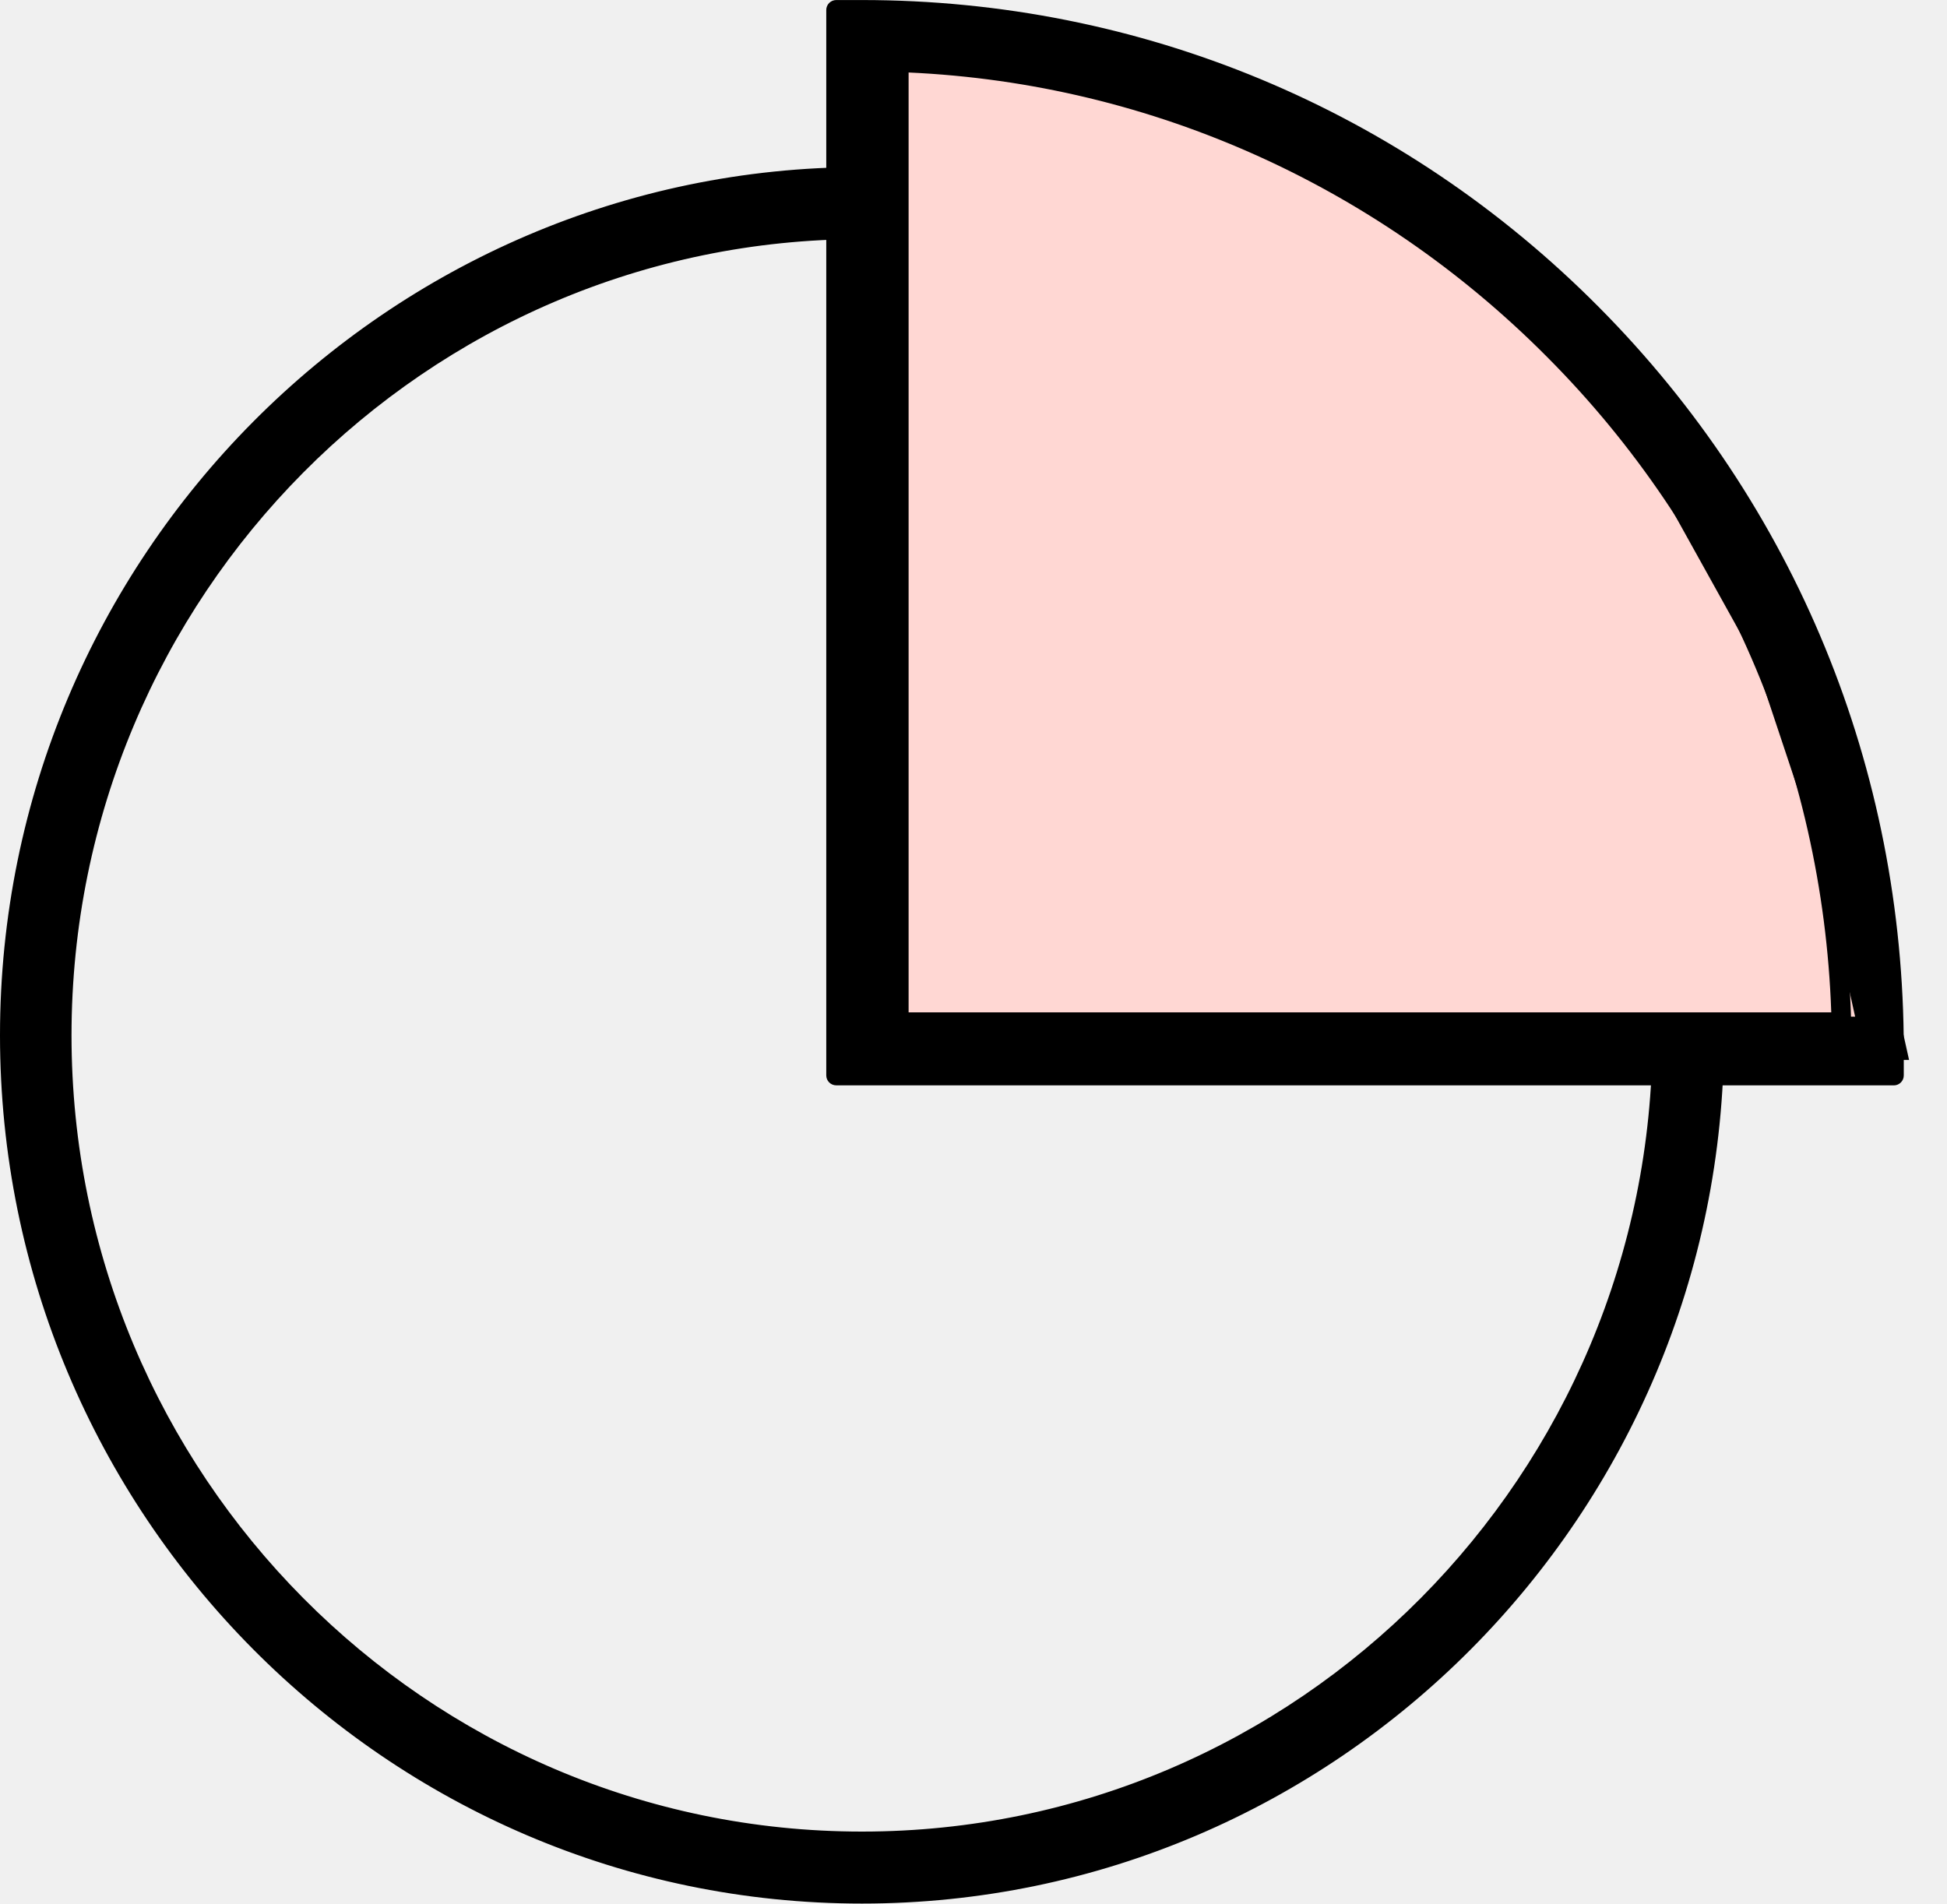
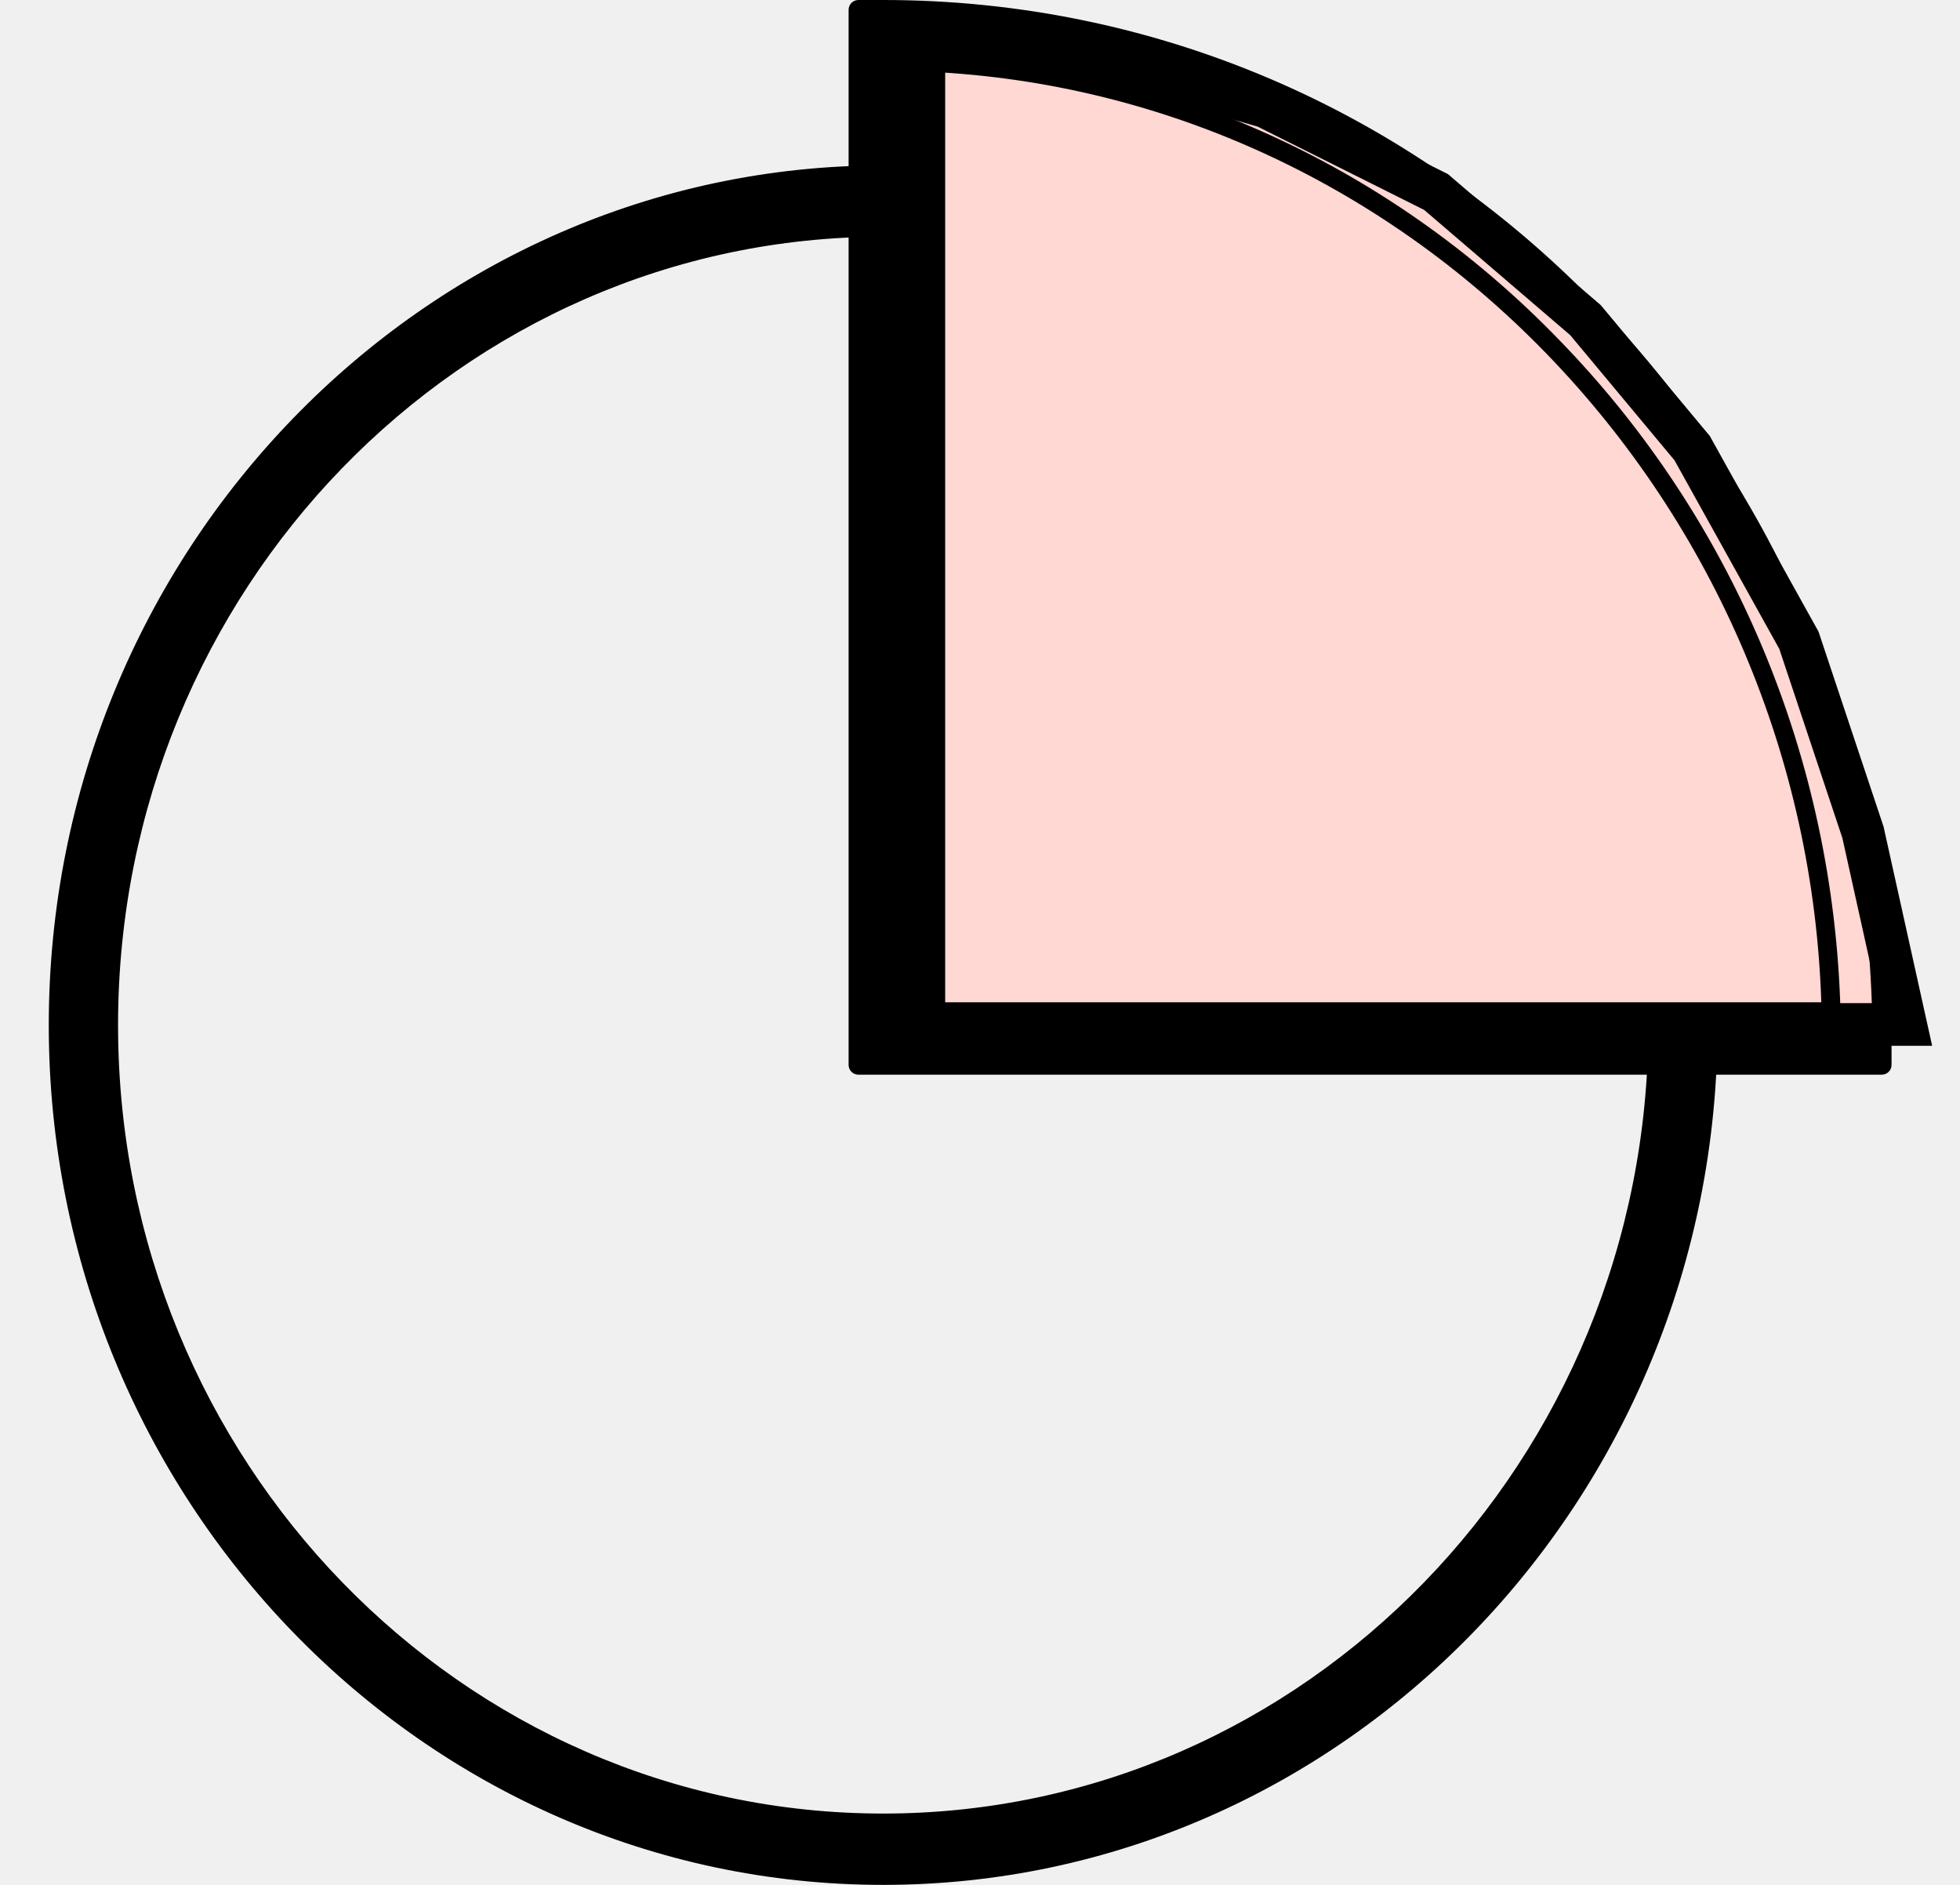
- <svg xmlns="http://www.w3.org/2000/svg" width="45" height="44" viewBox="0 0 45 44" fill="none">
-   <path d="M19.922 43.769C9.065 43.769.23 34.867.23 23.931c0-10.937 8.836-19.838 19.693-19.838v1.202c-10.191 0-18.5 8.37-18.5 18.636s8.309 18.636 18.5 18.636 18.5-8.37 18.5-18.636h1.194c0 10.936-8.837 19.838-19.717 19.838h.023z" fill="#000" />
-   <path d="M19.923 44C8.93 44 0 34.983 0 23.93 0 12.88 8.952 3.862 19.923 3.862a.23.23 0 0 1 .23.232v1.202a.231.231 0 0 1-.23.231c-10.076 0-18.27 8.254-18.27 18.405 0 10.15 8.194 18.404 18.27 18.404 10.077 0 18.27-8.254 18.27-18.404a.23.23 0 0 1 .23-.232h1.194a.23.23 0 0 1 .23.232C39.846 35.006 30.895 44 19.922 44zm-.23-39.7C9.067 4.417.437 13.18.437 23.93c0 10.752 8.745 19.63 19.487 19.63 10.742 0 19.35-8.67 19.487-19.398h-.757c-.115 10.289-8.47 18.636-18.73 18.636S1.193 34.335 1.193 23.93c0-10.405 8.287-18.752 18.5-18.867V4.3z" fill="#000" />
-   <path d="M43.772 24.879H19.328V.254h.597c6.38 0 12.371 2.498 16.87 7.03 4.498 4.531 6.977 10.566 6.977 16.993v.602zm-23.25-1.203h22.034c-.161-5.872-2.502-11.352-6.634-15.537-4.131-4.162-9.594-6.52-15.423-6.682v22.196l.023.023z" fill="#000" />
-   <path d="M20.5 24V.917L25 1.5l3.5 1 4 2 3.5 3 2.5 3L41 15l1.5 4.5 1 4.5h-23z" fill="#FFD7D3" stroke="#000" />
-   <path d="M43.771 25.087H19.327a.23.23 0 0 1-.23-.232V.232a.23.23 0 0 1 .23-.231h.597c6.427 0 12.486 2.52 17.03 7.098 4.545 4.578 7.047 10.682 7.047 17.156v.601a.23.23 0 0 1-.23.232zm-24.237-.463h24.008v-.37c0-6.358-2.456-12.323-6.932-16.832A23.402 23.402 0 0 0 19.901.462h-.367v24.185-.023zm23.02-.763H20.522a.23.23 0 0 1-.23-.231V1.434s.023-.116.069-.162a.208.208 0 0 1 .16-.07 22.637 22.637 0 0 1 15.562 6.752 23.07 23.07 0 0 1 6.702 15.676c0 .07 0 .116-.069.162a.208.208 0 0 1-.16.07zM20.75 23.4h21.575a22.562 22.562 0 0 0-6.564-15.145c-4.017-4.046-9.365-6.404-15.034-6.59V23.4h.023z" fill="#000" />
+ <svg xmlns="http://www.w3.org/2000/svg" width="26" height="25" viewBox="0 0 26 25" fill="none">
+   <g clip-path="url(#lwg5lzam5a)">
+     <path d="M11.716 24.869c-6.031 0-10.94-5.058-10.94-11.272S5.684 2.325 11.715 2.325v.683c-5.661 0-10.278 4.756-10.278 10.589s4.617 10.588 10.278 10.588c5.662 0 10.278-4.755 10.278-10.588h.663c0 6.214-4.91 11.272-10.953 11.272h.012z" fill="#000" />
+     <path d="M11.716 25C5.608 25 .647 19.876.647 13.597c0-6.28 4.974-11.403 11.069-11.403a.13.13 0 0 1 .127.131v.683a.13.13 0 0 1-.127.132c-5.598 0-10.15 4.69-10.15 10.457s4.552 10.457 10.15 10.457c5.598 0 10.15-4.69 10.15-10.457a.13.13 0 0 1 .128-.131h.663a.13.13 0 0 1 .127.13C22.784 19.89 17.811 25 11.716 25zm-.128-22.557C5.684 2.51.89 7.488.89 13.597S5.748 24.75 11.716 24.75c5.968 0 10.75-4.926 10.826-11.022h-.42c-.064 5.846-4.706 10.589-10.406 10.589S1.31 19.509 1.31 13.597c0-5.912 4.603-10.654 10.277-10.72v-.434z" fill="#000" />
+     <path d="M24.964 14.136h-13.58V.145h.331c3.545 0 6.873 1.418 9.372 3.993 2.5 2.575 3.877 6.004 3.877 9.656v.342zm-12.917-.683h12.24c-.088-3.337-1.389-6.45-3.684-8.829C18.308 2.26 15.273.92 12.034.828v12.611l.013.014z" fill="#000" />
+     <path d="M12.255 13.59V.518l2.548.33 1.982.566 2.265 1.133 1.982 1.699 1.415 1.698 1.416 2.548.85 2.548.565 2.548H12.255z" fill="#FFD7D3" stroke="#000" stroke-width=".566" />
+     <path d="M24.964 14.254h-13.58a.13.13 0 0 1-.127-.132V.132A.13.13 0 0 1 11.384 0h.332c3.57 0 6.937 1.432 9.461 4.033 2.525 2.601 3.915 6.07 3.915 9.748v.341a.13.13 0 0 1-.128.132zM11.5 13.99h13.338v-.21c0-3.613-1.365-7.002-3.851-9.564C18.512 1.668 15.21.263 11.703.263H11.5v13.741-.013zm12.79-.434H12.046a.13.13 0 0 1-.127-.13V.814s.013-.066.038-.092a.114.114 0 0 1 .09-.04c3.264.092 6.337 1.445 8.645 3.836 2.308 2.378 3.634 5.544 3.723 8.907 0 .04 0 .066-.038.092a.114.114 0 0 1-.09.04zm-12.114-.262H24.16a12.96 12.96 0 0 0-3.647-8.605c-2.231-2.299-5.202-3.639-8.352-3.744v12.349h.013z" fill="#000" />
+   </g>
+   <defs>
+     <clipPath id="lwg5lzam5a">
+       <path fill="#fff" transform="translate(.646)" d="M0 0h25v25H0z" />
+     </clipPath>
+   </defs>
</svg>
